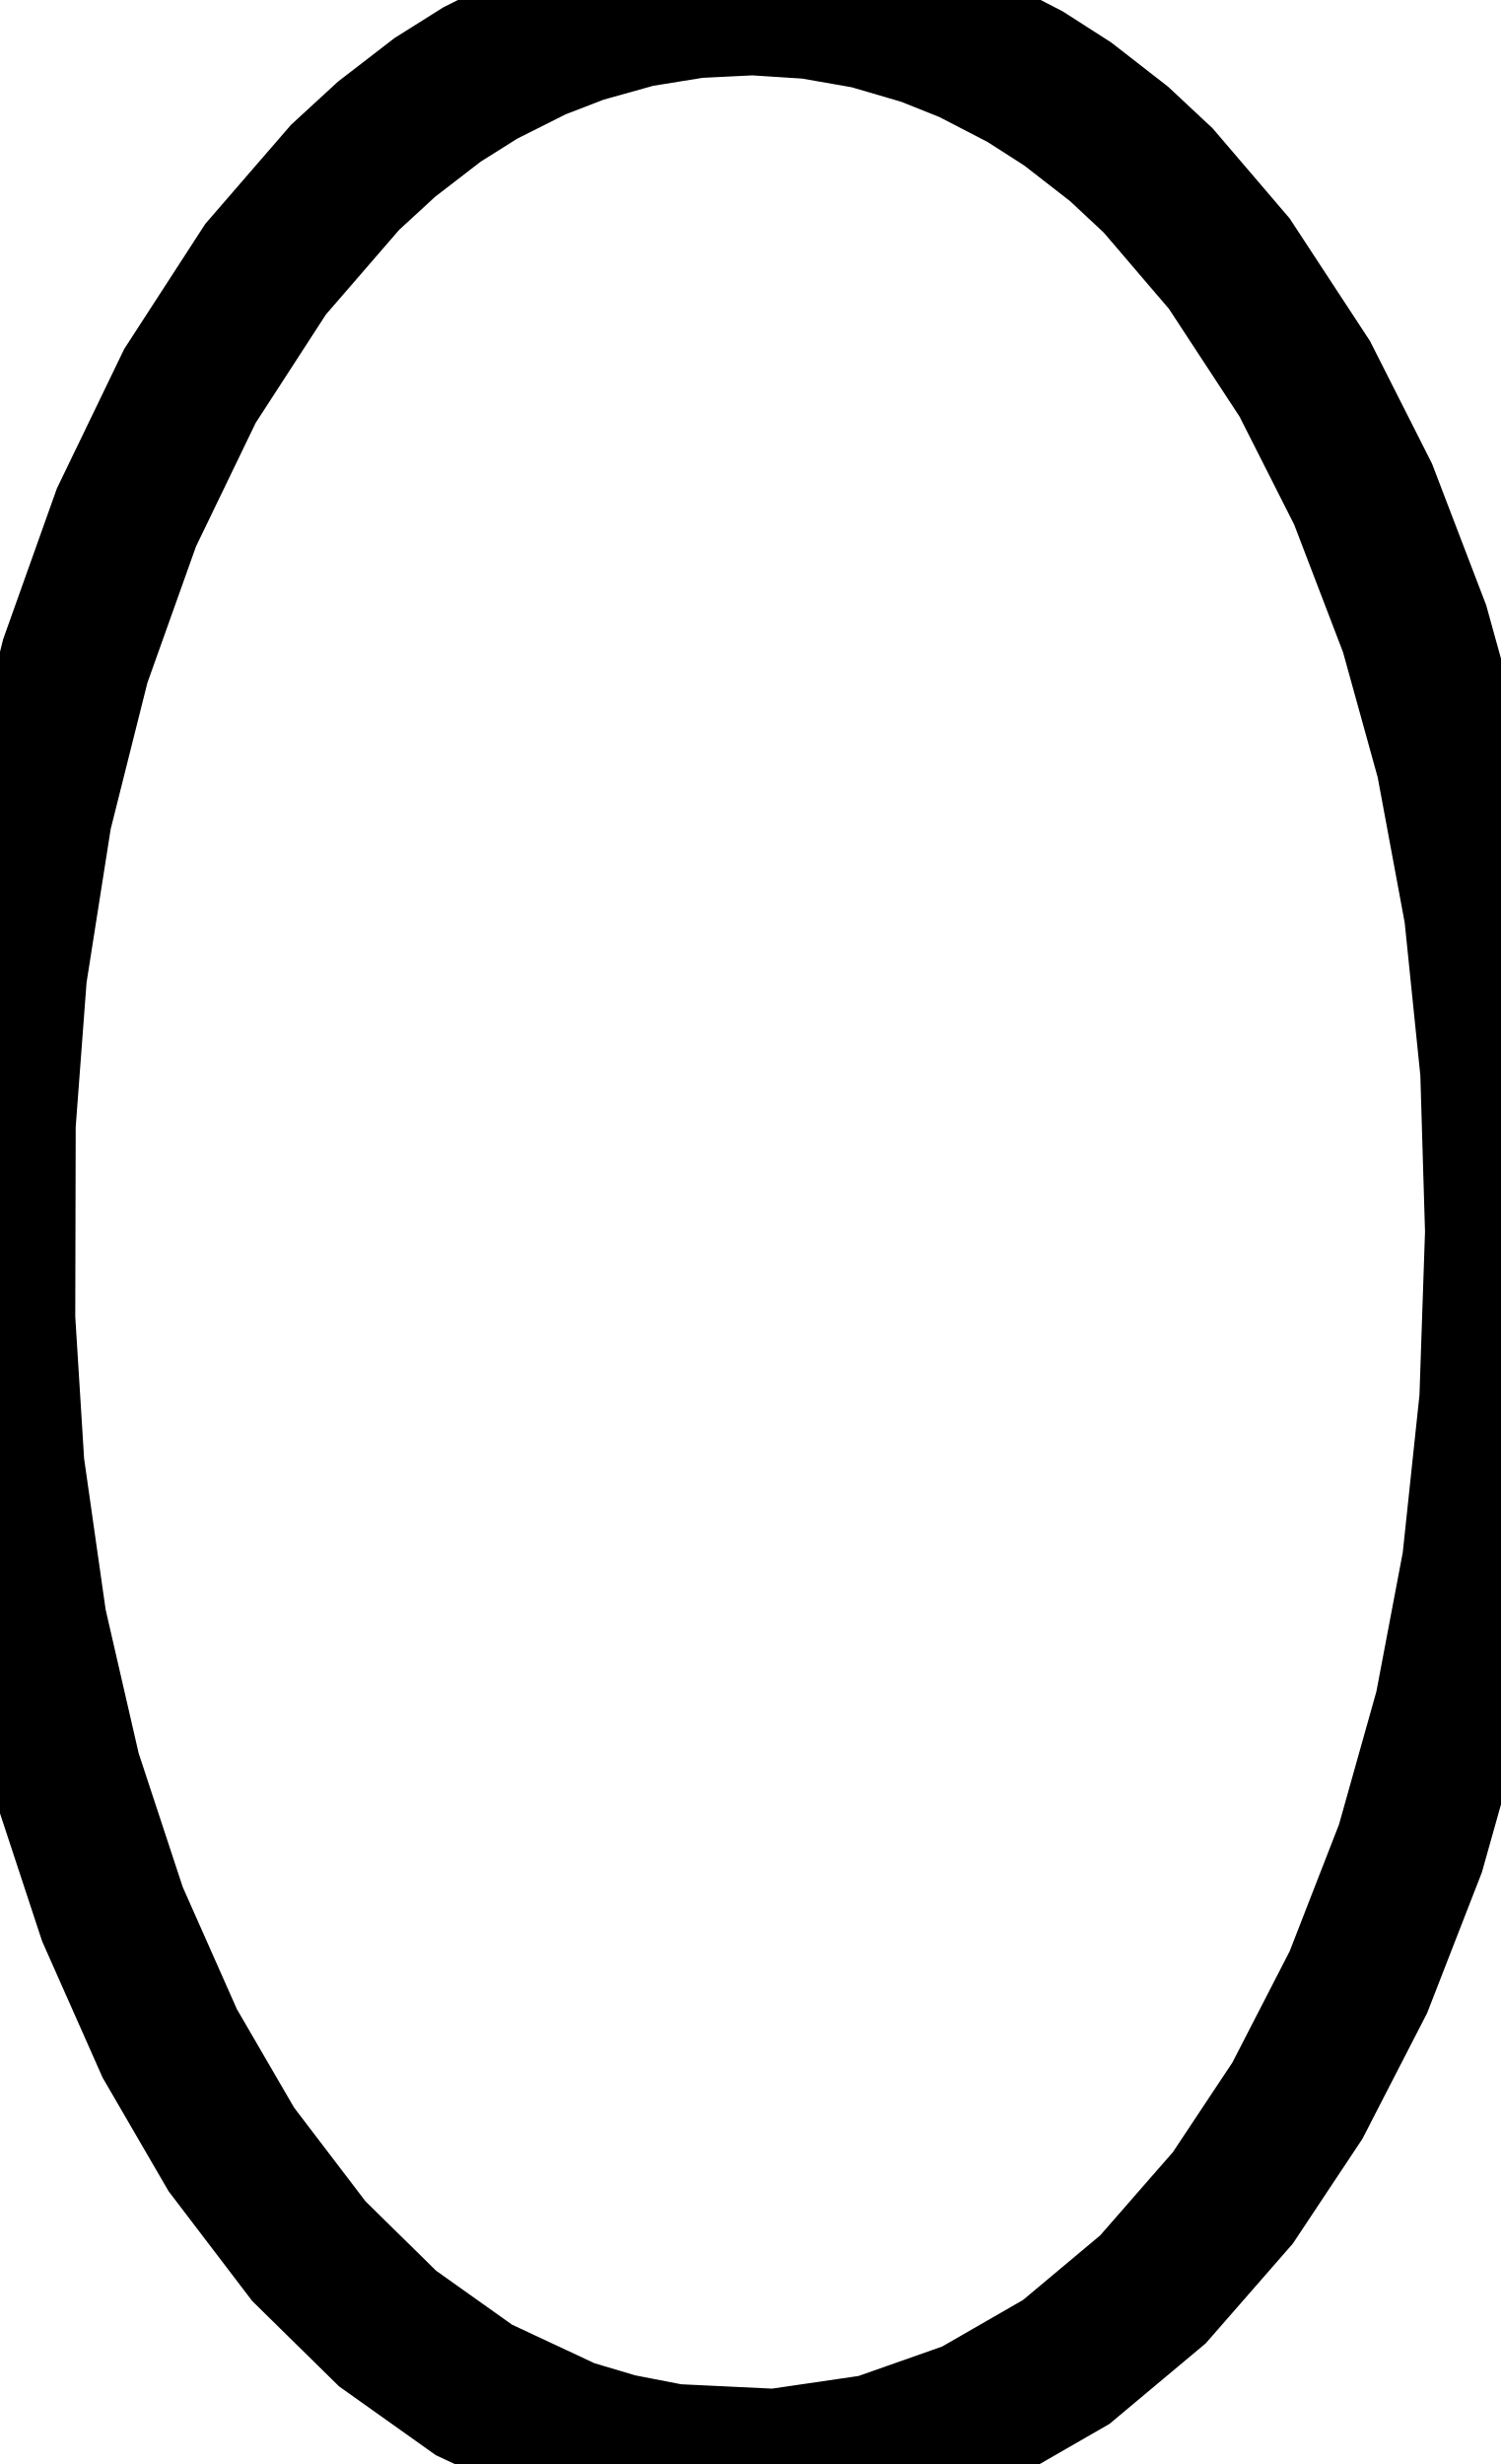
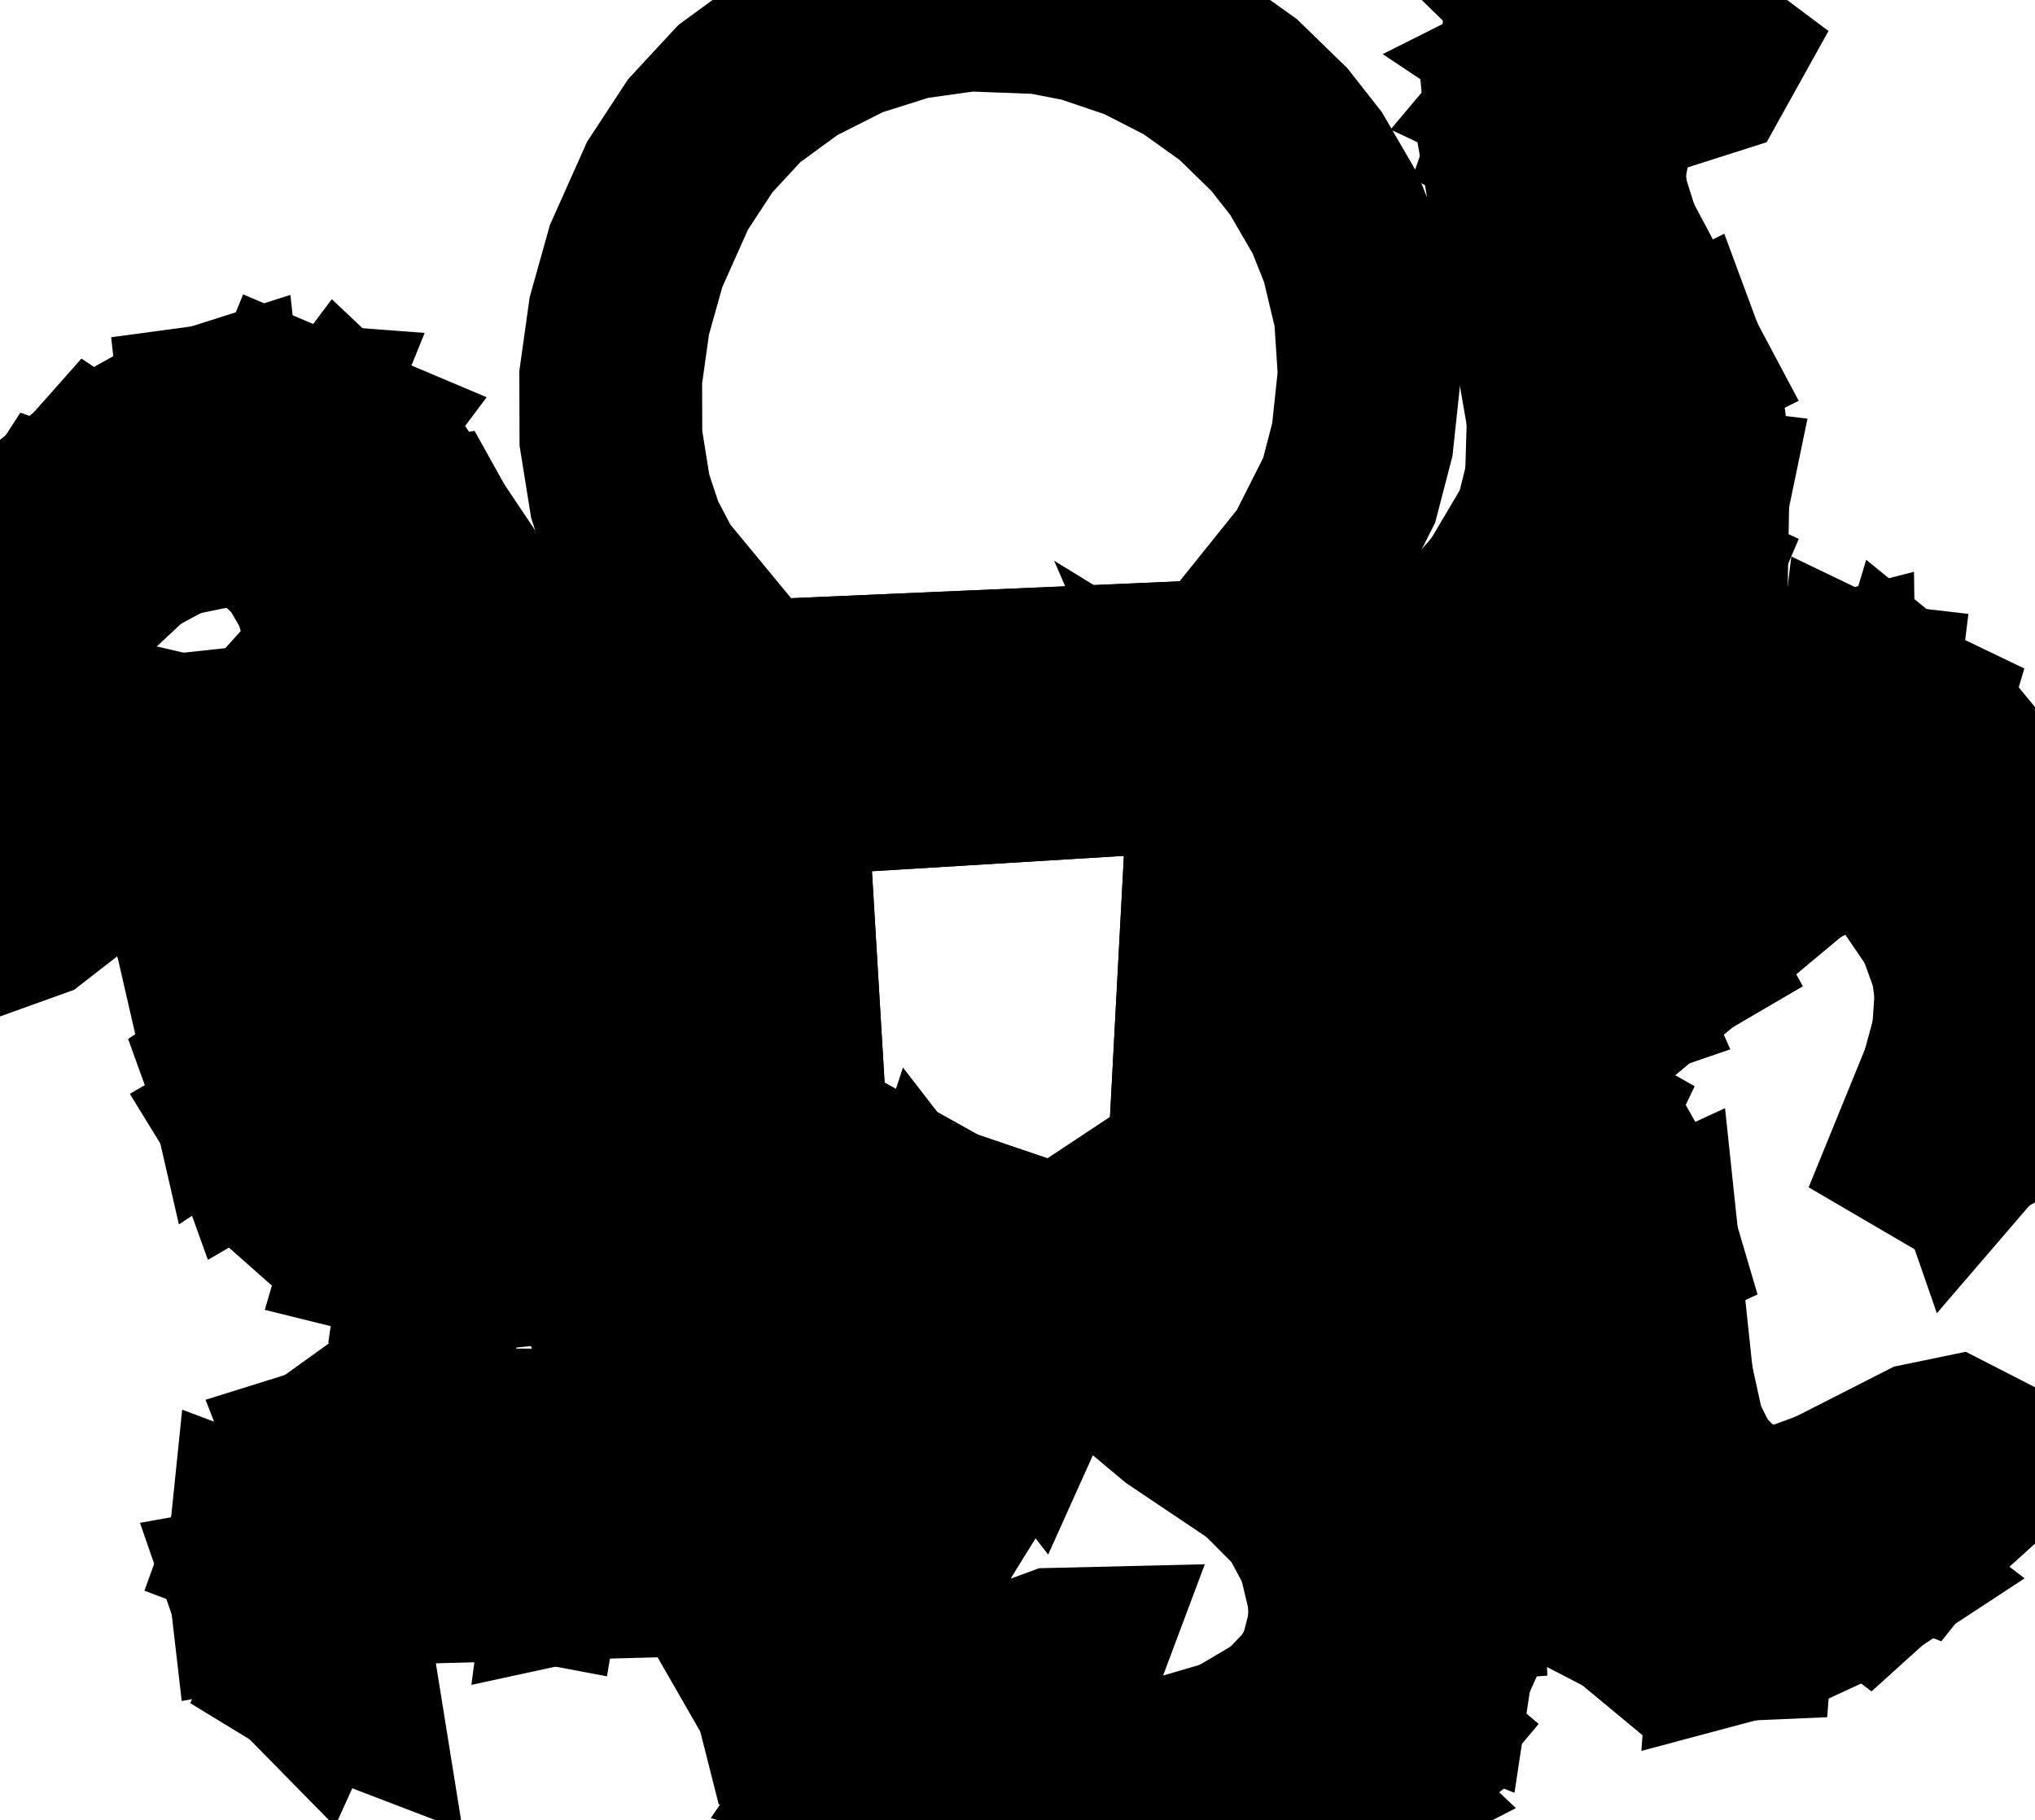
- <svg xmlns="http://www.w3.org/2000/svg" width="9.967" height="16.37" viewBox="0.007 0 9.967 16.37">
-   <polygon points="9.378,12.28 9.639,11.352 9.822,10.387 9.937,9.303 9.975,8.184 9.943,7.113 9.835,6.058 9.648,5.052 9.406,4.178 9.063,3.282 8.676,2.517 8.174,1.751 7.702,1.199 7.442,0.956 7.101,0.691 6.819,0.51 6.456,0.322 6.158,0.203 5.779,0.092 5.396,0.025 5.009,0 4.623,0.019 4.239,0.081 3.86,0.187 3.562,0.302 3.198,0.485 2.915,0.663 2.575,0.925 2.3,1.178 1.772,1.788 1.269,2.564 0.847,3.438 0.507,4.392 0.252,5.408 0.085,6.47 0.01,7.468 0.007,8.762 0.068,9.741 0.217,10.786 0.446,11.782 0.754,12.717 1.135,13.576 1.544,14.28 2.059,14.956 2.582,15.47 3.156,15.878 3.778,16.169 4.107,16.267 4.473,16.338 5.161,16.371 5.831,16.273 6.476,16.046 7.091,15.692 7.667,15.21 8.198,14.602 8.627,13.956 9.032,13.169" fill="none" stroke="black" stroke-width="1.0" />
+ <svg xmlns="http://www.w3.org/2000/svg" width="11.136" height="9.959" viewBox="0.0 0.004 11.136 9.959">
+   <polygon points="1.566,9.013 1.679,9.128 1.829,8.797 1.844,8.653 1.43,8.727 1.482,8.877" fill="none" stroke="black" stroke-width="1.0" />
+   <polygon points="1.679,9.128 1.82,9.214 1.901,9.245 1.829,8.797" fill="none" stroke="black" stroke-width="1.0" />
+   <polygon points="4.696,9.663 4.851,9.707 5.069,9.26 5,9.221" fill="none" stroke="black" stroke-width="1.0" />
+   <polygon points="4.851,9.707 5.093,9.719 5.151,9.273 5.069,9.26" fill="none" stroke="black" stroke-width="1.0" />
+   <polygon points="6.514,9.963 6.766,9.577 6.243,9.73 6.074,9.812 6.205,9.897" fill="none" stroke="black" stroke-width="1.0" />
+   <polygon points="6.862,9.963 7.295,9.851 7.439,9.777 7.05,9.409 6.766,9.577 6.514,9.963" fill="none" stroke="black" stroke-width="1.0" />
+   <polygon points="9.77,8.858 9.999,8.752 10.214,8.611 9.803,8.298 9.581,8.304 9.534,8.921" fill="none" stroke="black" stroke-width="1.0" />
+   <polygon points="9.803,8.298 10.214,8.611 10.463,8.386 10.028,8.215" fill="none" stroke="black" stroke-width="1.0" />
+   <polygon points="10.611,8.201 10.722,7.996 10.725,7.947 10.686,7.927 10.531,7.959 10.028,8.215 10.463,8.386" fill="none" stroke="black" stroke-width="1.0" />
+   <polygon points="11.044,5.805 11.119,5.473 10.759,5.441 10.743,5.675" fill="none" stroke="black" stroke-width="1.0" />
+   <polygon points="10.759,5.441 11.119,5.473 11.136,5.143 10.737,5.279" fill="none" stroke="black" stroke-width="1.0" />
+   <polygon points="10.737,5.279 11.136,5.143 11.101,4.846 10.652,5.044" fill="none" stroke="black" stroke-width="1.0" />
+   <polygon points="9.301,0.27 9.067,0.224 8.76,0.26 8.982,0.476 9.327,0.366 9.357,0.312" fill="none" stroke="black" stroke-width="1.0" />
+   <polygon points="7.471,1.715 7.395,1.396 7.306,1.173 7.147,0.899 7.001,0.713 6.776,0.494 6.52,0.311 6.239,0.167 5.938,0.065 5.702,0.019 5.298,0.004 4.969,0.05 4.642,0.153 4.321,0.315 4.046,0.516 3.832,0.747 3.653,1.02 3.481,1.405 3.389,1.733 3.342,2.069 3.343,2.402 3.394,2.72 3.468,2.943 3.578,3.153 4.102,3.788 6.703,3.675 7.191,3.067 7.383,2.687 7.455,2.41 7.493,2.054" fill="none" stroke="black" stroke-width="1.0" />
+   <polygon points="0.72,2.47 0.532,2.623 0.927,2.884 1.217,2.824 1.158,2.28 0.929,2.353" fill="none" stroke="black" stroke-width="1.0" />
+   <polygon points="0.927,2.884 0.532,2.623 0.315,2.868 0.698,3.007" fill="none" stroke="black" stroke-width="1.0" />
+   <polygon points="0.137,3.143 0.0,3.428 2.1316282072803005e-15,3.498 0.059,3.518 0.17,3.47 0.297,3.381 0.698,3.007 0.315,2.868" fill="none" stroke="black" stroke-width="1.0" />
+   <polygon points="0.162,4.977 0.598,4.638 0.175,4.578 0.068,4.802 0.023,5.027" fill="none" stroke="black" stroke-width="1.0" />
+   <polygon points="2.214,8.46 2.272,7.882 2.022,7.908 1.785,7.982 1.984,8.493" fill="none" stroke="black" stroke-width="1.0" />
+   <polygon points="2.214,8.46 2.913,8.592 3.032,7.885 2.272,7.882" fill="none" stroke="black" stroke-width="1.0" />
+   <polygon points="2.913,8.592 3.169,8.585 3.268,7.841 3.032,7.885" fill="none" stroke="black" stroke-width="1.0" />
+   <polygon points="3.579,8.496 3.787,8.402 3.971,8.277 3.485,7.739 3.268,7.841 3.169,8.585" fill="none" stroke="black" stroke-width="1.0" />
+   <polygon points="4.3,9.291 4.948,9.153 4.902,8.937 4.277,8.683 4.24,8.913 4.243,9.066" fill="none" stroke="black" stroke-width="1.0" />
+   <polygon points="4.381,9.432 4.49,9.546 4.696,9.663 5,9.221 4.948,9.153 4.3,9.291" fill="none" stroke="black" stroke-width="1.0" />
+   <polygon points="5.327,9.668 5.462,9.6 5.671,9.435 5.341,9.246 5.151,9.273 5.093,9.719" fill="none" stroke="black" stroke-width="1.0" />
+   <polygon points="7.05,9.409 7.439,9.777 7.564,9.679 7.205,9.245" fill="none" stroke="black" stroke-width="1.0" />
+   <polygon points="9.581,8.304 9.437,8.242 8.937,8.808 9.076,8.88 9.3,8.931 9.534,8.921" fill="none" stroke="black" stroke-width="1.0" />
+   <polygon points="11.044,5.805 10.743,5.675 10.681,5.904 10.786,6.206 10.939,6.028" fill="none" stroke="black" stroke-width="1.0" />
+   <polygon points="10.464,4.769 10.652,5.044 11.101,4.846 11.023,4.619" fill="none" stroke="black" stroke-width="1.0" />
+   <polygon points="10.86,4.325 10.65,4.07 10.476,3.928 10.268,4.621 10.464,4.769 11.023,4.619" fill="none" stroke="black" stroke-width="1.0" />
+   <polygon points="10.268,4.621 10.476,3.928 10.214,3.802 10.118,4.584" fill="none" stroke="black" stroke-width="1.0" />
+   <polygon points="9.266,2.264 9.16,1.978 8.527,2.292 8.517,2.632 9.291,2.726 9.295,2.491" fill="none" stroke="black" stroke-width="1.0" />
+   <polygon points="8.982,0.476 8.76,0.26 8.559,0.361 8.856,0.559" fill="none" stroke="black" stroke-width="1.0" />
+   <polygon points="0.175,4.578 0.598,4.638 0.733,4.619 0.974,4.082 0.743,4.107 0.524,4.211 0.331,4.374" fill="none" stroke="black" stroke-width="1.0" />
+   <polygon points="1.12,5.084 1.305,5.89 1.924,5.481 1.767,5.171" fill="none" stroke="black" stroke-width="1.0" />
+   <polygon points="1.924,5.481 1.305,5.89 1.404,6.164 2.138,5.735" fill="none" stroke="black" stroke-width="1.0" />
+   <polygon points="1.584,6.457 1.873,6.713 2.075,6.812 2.351,5.866 2.138,5.735 1.404,6.164" fill="none" stroke="black" stroke-width="1.0" />
+   <polygon points="1.481,8.268 1.428,8.415 1.877,8.584 1.984,8.493 1.785,7.982 1.572,8.135" fill="none" stroke="black" stroke-width="1.0" />
+   <polygon points="1.428,8.415 1.412,8.571 1.43,8.727 1.844,8.653 1.877,8.584" fill="none" stroke="black" stroke-width="1.0" />
+   <polygon points="4.902,8.937 4.944,8.712 4.427,8.294 4.277,8.683" fill="none" stroke="black" stroke-width="1.0" />
+   <polygon points="5.784,9.298 5.865,9.082 5.781,9.084 5.341,9.246 5.671,9.435" fill="none" stroke="black" stroke-width="1.0" />
+   <polygon points="7.33,8.743 7.95,8.705 7.941,8.457 7.897,8.223 7.846,8.075 7.267,8.48" fill="none" stroke="black" stroke-width="1.0" />
+   <polygon points="7.33,8.743 7.331,8.903 7.887,9.121 7.95,8.705" fill="none" stroke="black" stroke-width="1.0" />
+   <polygon points="7.276,9.118 7.205,9.245 7.564,9.679 7.718,9.496" fill="none" stroke="black" stroke-width="1.0" />
+   <polygon points="9.437,8.242 9.264,8.07 8.515,8.102 8.614,8.417 8.808,8.701 8.937,8.808" fill="none" stroke="black" stroke-width="1.0" />
+   <polygon points="9.264,8.07 8.515,8.102 9.162,7.868" fill="none" stroke="black" stroke-width="1.0" />
+   <polygon points="9.162,7.868 9.095,7.562 8.383,7.372 8.515,8.102" fill="none" stroke="black" stroke-width="1.0" />
+   <polygon points="9.095,7.562 9.016,6.815 8.291,7.15 8.383,7.372" fill="none" stroke="black" stroke-width="1.0" />
+   <polygon points="10.681,5.904 10.524,6.289 10.577,6.32 10.786,6.206" fill="none" stroke="black" stroke-width="1.0" />
+   <polygon points="8.792,5.45 9.194,5.215 8.832,4.552 8.465,4.706" fill="none" stroke="black" stroke-width="1.0" />
+   <polygon points="8.832,4.552 9.194,5.215 9.792,4.716 9.098,4.362" fill="none" stroke="black" stroke-width="1.0" />
+   <polygon points="9.792,4.716 9.995,4.607 9.983,3.775 9.776,3.828 9.524,3.985 9.098,4.362" fill="none" stroke="black" stroke-width="1.0" />
+   <polygon points="9.995,4.607 10.118,4.584 10.214,3.802 9.983,3.775" fill="none" stroke="black" stroke-width="1.0" />
+   <polygon points="8.349,1.269 8.527,2.292 9.16,1.978 8.807,1.314" fill="none" stroke="black" stroke-width="1.0" />
+   <polygon points="8.807,1.314 8.736,1.088 8.321,0.955 8.349,1.269" fill="none" stroke="black" stroke-width="1.0" />
+   <polygon points="8.736,1.088 8.722,0.936 8.341,0.737 8.321,0.955" fill="none" stroke="black" stroke-width="1.0" />
+   <polygon points="8.722,0.936 8.768,0.707 8.41,0.538 8.341,0.737" fill="none" stroke="black" stroke-width="1.0" />
+   <polygon points="8.41,0.538 8.768,0.707 8.856,0.559 8.559,0.361" fill="none" stroke="black" stroke-width="1.0" />
+   <polygon points="8.456,2.878 8.24,3.243 8.991,3.677 9.191,3.208" fill="none" stroke="black" stroke-width="1.0" />
+   <polygon points="8.991,3.677 8.24,3.243 7.824,3.718 8.661,4.169" fill="none" stroke="black" stroke-width="1.0" />
+   <polygon points="8.661,4.169 7.824,3.718 7.378,4.107 8.324,4.506" fill="none" stroke="black" stroke-width="1.0" />
+   <polygon points="8.324,4.506 7.378,4.107 7.023,4.296 7.777,4.84" fill="none" stroke="black" stroke-width="1.0" />
+   <polygon points="6.607,3.866 6.703,3.675 4.102,3.788 4.249,4.009" fill="none" stroke="black" stroke-width="1.0" />
+   <polygon points="1.88,2.39 1.503,2.894 1.658,3.035 2.333,2.916 2.153,2.648" fill="none" stroke="black" stroke-width="1.0" />
+   <polygon points="1.88,2.39 1.603,2.273 1.373,2.84 1.503,2.894" fill="none" stroke="black" stroke-width="1.0" />
+   <polygon points="1.351,2.254 1.158,2.28 1.217,2.824 1.373,2.84 1.603,2.273" fill="none" stroke="black" stroke-width="1.0" />
+   <polygon points="1.658,3.035 1.772,3.231 2.785,3.729 2.333,2.916" fill="none" stroke="black" stroke-width="1.0" />
+   <polygon points="1.772,3.231 2.101,4.353 2.928,3.924 2.785,3.729" fill="none" stroke="black" stroke-width="1.0" />
+   <polygon points="0.974,4.082 0.733,4.619 0.881,4.691 1.298,4.227 1.129,4.118" fill="none" stroke="black" stroke-width="1.0" />
+   <polygon points="1.022,4.86 1.505,4.531 1.298,4.227 0.881,4.691" fill="none" stroke="black" stroke-width="1.0" />
+   <polygon points="1.022,4.86 1.12,5.084 1.767,5.171 1.505,4.531" fill="none" stroke="black" stroke-width="1.0" />
+   <polygon points="2.351,5.866 2.075,6.812 2.37,6.885 2.512,5.914" fill="none" stroke="black" stroke-width="1.0" />
+   <polygon points="2.606,6.898 2.933,6.865 3.183,6.804 2.754,5.933 2.512,5.914 2.37,6.885" fill="none" stroke="black" stroke-width="1.0" />
+   <polygon points="3.68,7.549 3.485,7.739 3.971,8.277 4.189,8.064" fill="none" stroke="black" stroke-width="1.0" />
+   <polygon points="4.944,8.712 4.427,8.294 5.032,8.498" fill="none" stroke="black" stroke-width="1.0" />
+   <polygon points="5.032,8.498 5.622,7.546 5.121,6.897 5.02,7.203" fill="none" stroke="black" stroke-width="1.0" />
+   <polygon points="5.622,7.546 5.9,6.928 5.146,6.672 5.121,6.897" fill="none" stroke="black" stroke-width="1.0" />
+   <polygon points="6.922,8.028 7.067,7.131 6.56,6.394 5.9,6.928 6.081,7.302 6.279,7.566 6.462,7.719" fill="none" stroke="black" stroke-width="1.0" />
+   <polygon points="7.067,7.131 6.922,8.028 7.145,8.252 7.727,7.864" fill="none" stroke="black" stroke-width="1.0" />
+   <polygon points="7.727,7.864 7.145,8.252 7.267,8.48 7.846,8.075" fill="none" stroke="black" stroke-width="1.0" />
+   <polygon points="7.331,8.903 7.276,9.118 7.718,9.496 7.887,9.121" fill="none" stroke="black" stroke-width="1.0" />
+   <polygon points="9.016,6.815 8.945,6.574 8.82,6.351 8.621,6.153 8.203,7.024 8.291,7.15" fill="none" stroke="black" stroke-width="1.0" />
+   <polygon points="8.792,5.45 8.465,4.706 7.766,4.887 8.194,5.655" fill="none" stroke="black" stroke-width="1.0" />
+   <polygon points="9.191,3.208 9.291,2.726 8.517,2.632 8.456,2.878" fill="none" stroke="black" stroke-width="1.0" />
+   <polygon points="7.777,4.84 7.023,4.296 6.858,4.329 7.766,4.887" fill="none" stroke="black" stroke-width="1.0" />
+   <polygon points="6.607,3.866 4.249,4.009 4.32,4.244 6.565,4.029" fill="none" stroke="black" stroke-width="1.0" />
+   <polygon points="2.216,4.582 2.408,4.836 2.641,5.037 3.093,4.087 2.928,3.924 2.101,4.353" fill="none" stroke="black" stroke-width="1.0" />
+   <polygon points="3.093,4.087 2.641,5.037 2.979,5.222 3.38,4.26" fill="none" stroke="black" stroke-width="1.0" />
+   <polygon points="2.754,5.933 3.183,6.804 3.516,6.681 3.172,5.859" fill="none" stroke="black" stroke-width="1.0" />
+   <polygon points="4.011,7.027 3.68,7.549 4.189,8.064 4.385,7.8" fill="none" stroke="black" stroke-width="1.0" />
+   <polygon points="5.02,7.203 4.905,6.868 4.302,6.482 4.011,7.027 4.385,7.8 5.032,8.498" fill="none" stroke="black" stroke-width="1.0" />
+   <polygon points="4.247,4.377 4.358,6.232 5.146,6.672 5.9,6.928 6.56,6.394 6.672,4.291 6.574,4.161 4.31,4.299" fill="none" stroke="black" stroke-width="1.0" />
+   <polygon points="8.203,7.024 8.621,6.153 8.415,6.036 7.956,6.86" fill="none" stroke="black" stroke-width="1.0" />
+   <polygon points="7.487,5.78 6.56,6.394 7.105,6.649 7.956,6.86 8.415,6.036" fill="none" stroke="black" stroke-width="1.0" />
+   <polygon points="8.194,5.655 7.766,4.887 6.858,4.329 7.487,5.78" fill="none" stroke="black" stroke-width="1.0" />
+   <polygon points="6.858,4.329 6.672,4.291 6.56,6.394 7.487,5.78" fill="none" stroke="black" stroke-width="1.0" />
+   <polygon points="6.565,4.029 4.32,4.244 4.31,4.299 6.574,4.161" fill="none" stroke="black" stroke-width="1.0" />
+   <polygon points="3.777,5.422 3.774,5.493 4.358,6.232 4.247,4.377 4.069,4.426" fill="none" stroke="black" stroke-width="1.0" />
+   <polygon points="4.069,4.426 3.736,4.385 3.361,5.346 3.777,5.422" fill="none" stroke="black" stroke-width="1.0" />
+   <polygon points="3.736,4.385 3.38,4.26 2.979,5.222 3.361,5.346" fill="none" stroke="black" stroke-width="1.0" />
+   <polygon points="3.172,5.859 3.516,6.681 4.217,6.282 3.409,5.764" fill="none" stroke="black" stroke-width="1.0" />
+   <polygon points="4.905,6.868 5.052,6.705 4.358,6.311 4.302,6.482" fill="none" stroke="black" stroke-width="1.0" />
+   <polygon points="4.358,6.311 5.052,6.705 5.146,6.672 4.358,6.232" fill="none" stroke="black" stroke-width="1.0" />
+   <polygon points="3.409,5.764 3.621,5.64 4.217,6.282" fill="none" stroke="black" stroke-width="1.0" />
+   <polygon points="3.621,5.64 4.217,6.282 4.358,6.232 3.738,5.547" fill="none" stroke="black" stroke-width="1.0" />
+   <polygon points="4.358,6.232 3.738,5.547 3.774,5.493" fill="none" stroke="black" stroke-width="1.0" />
</svg>
